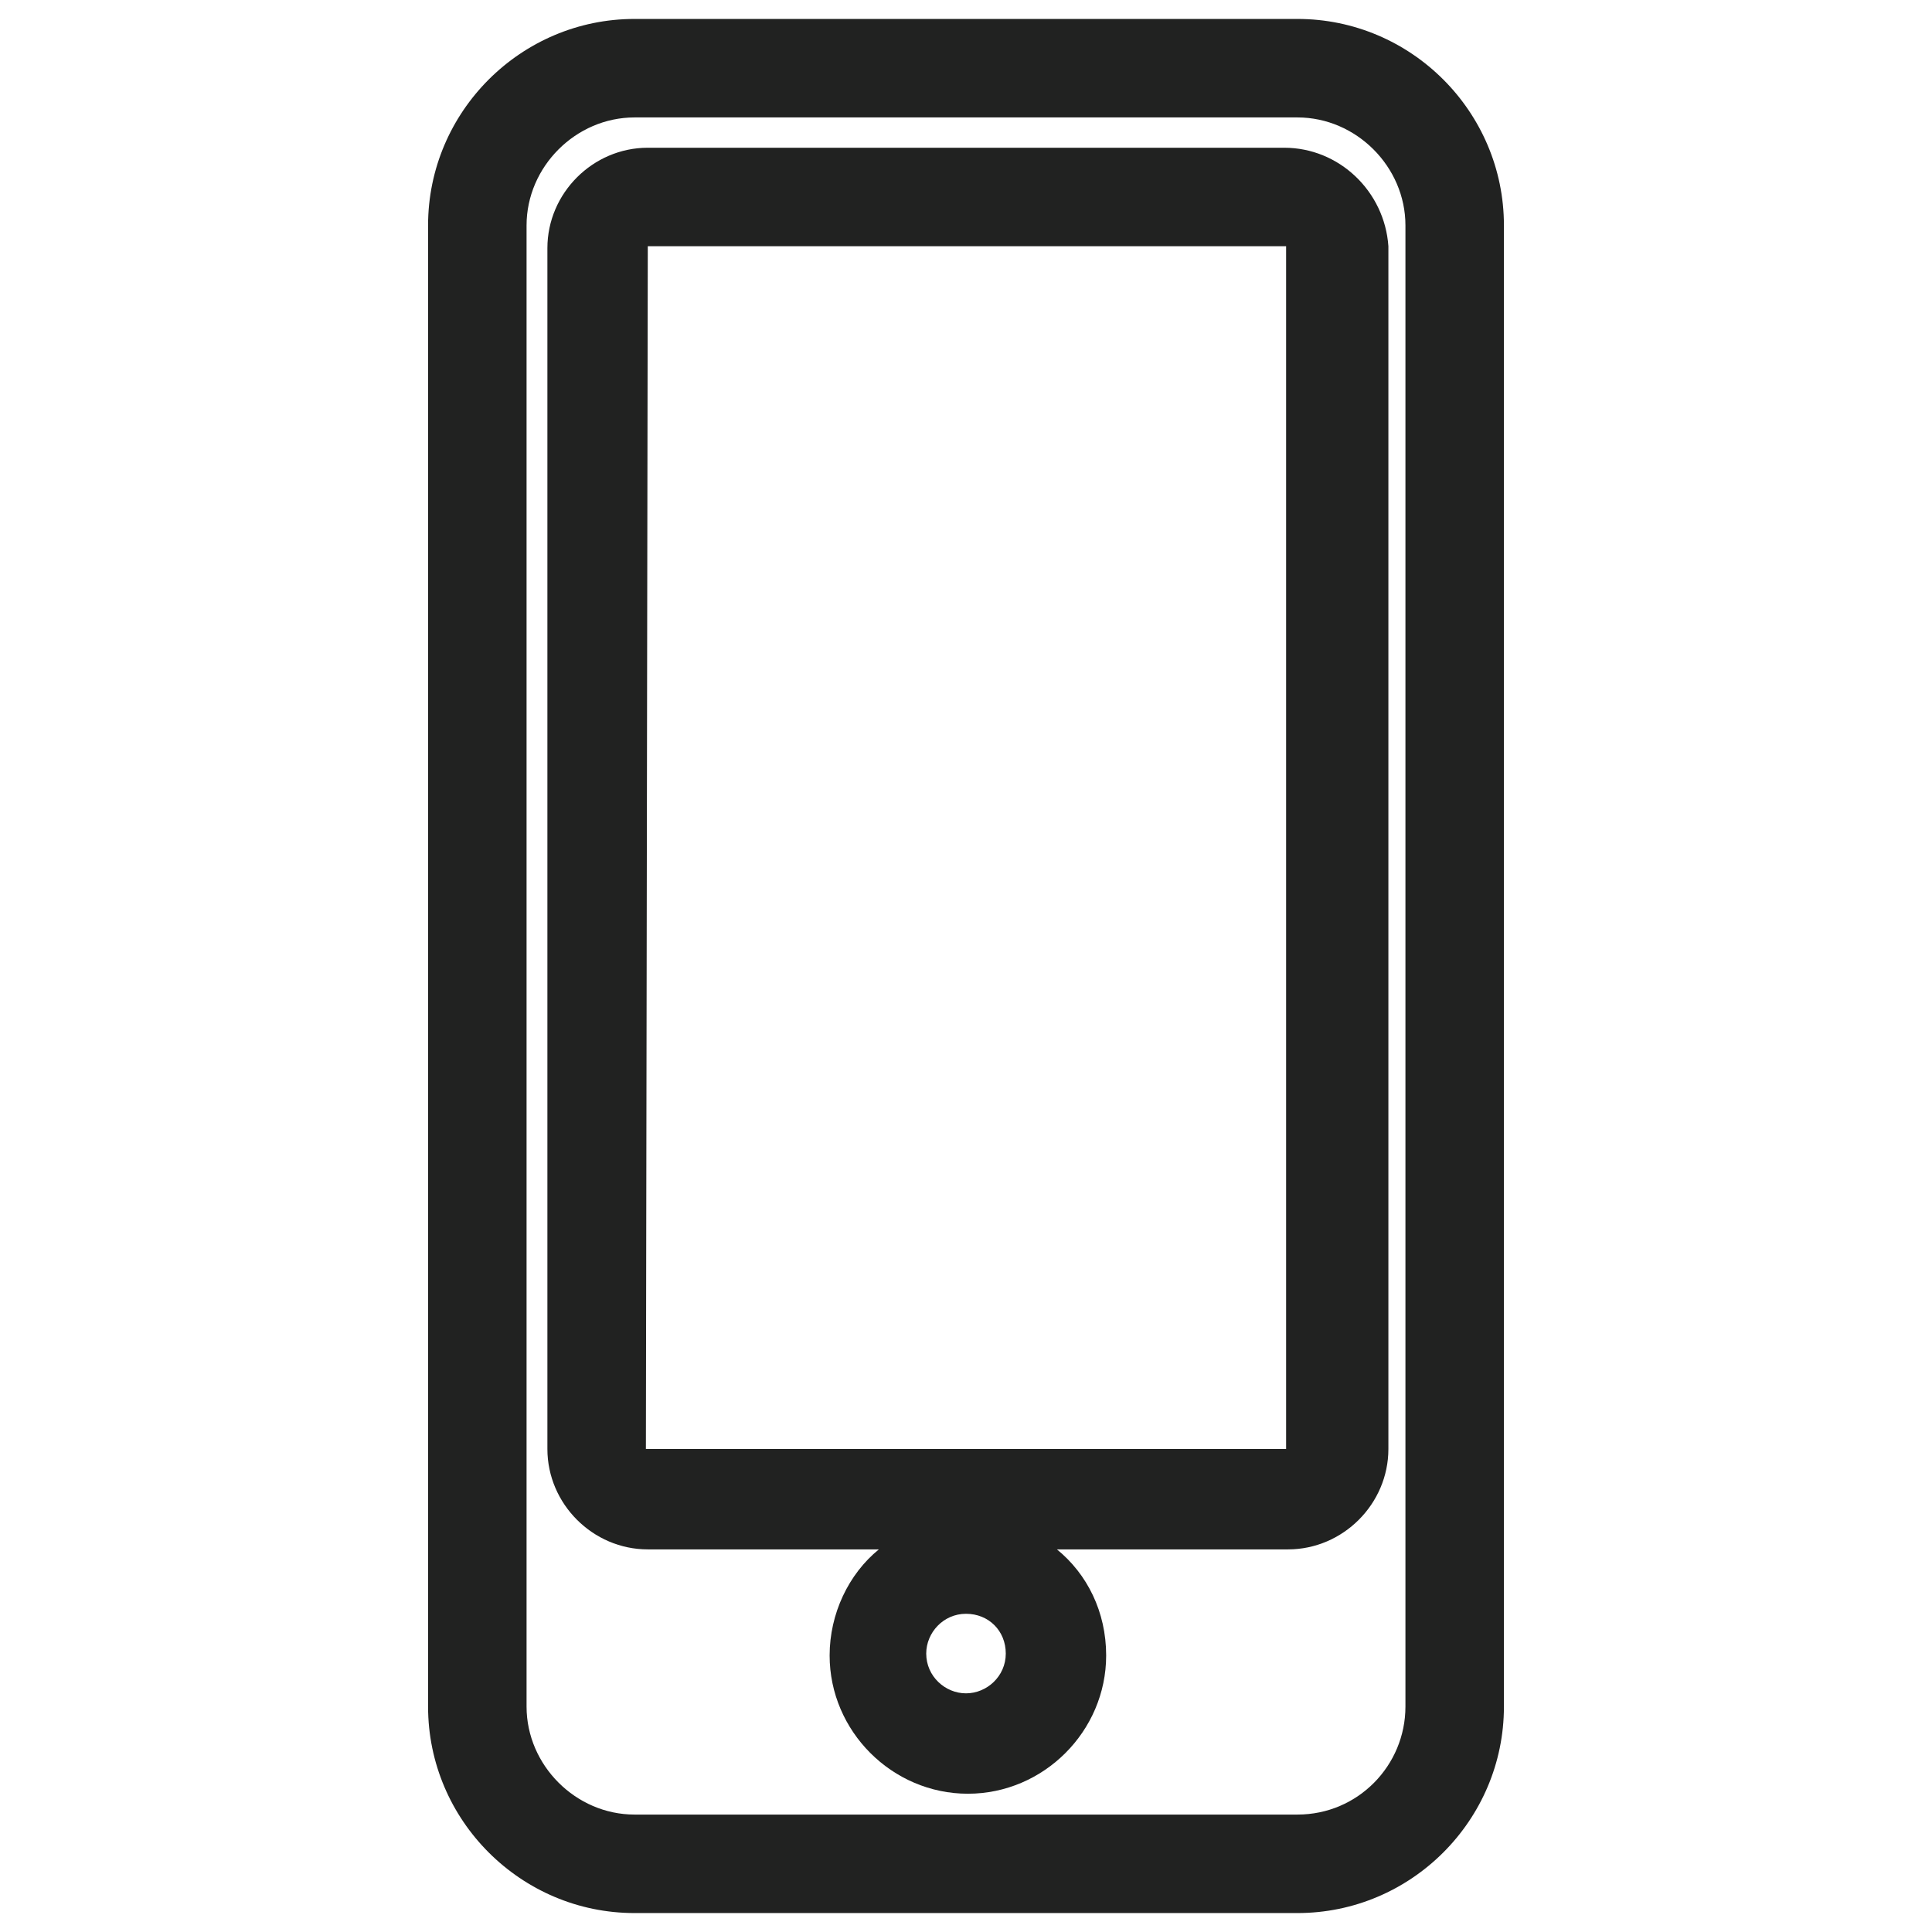
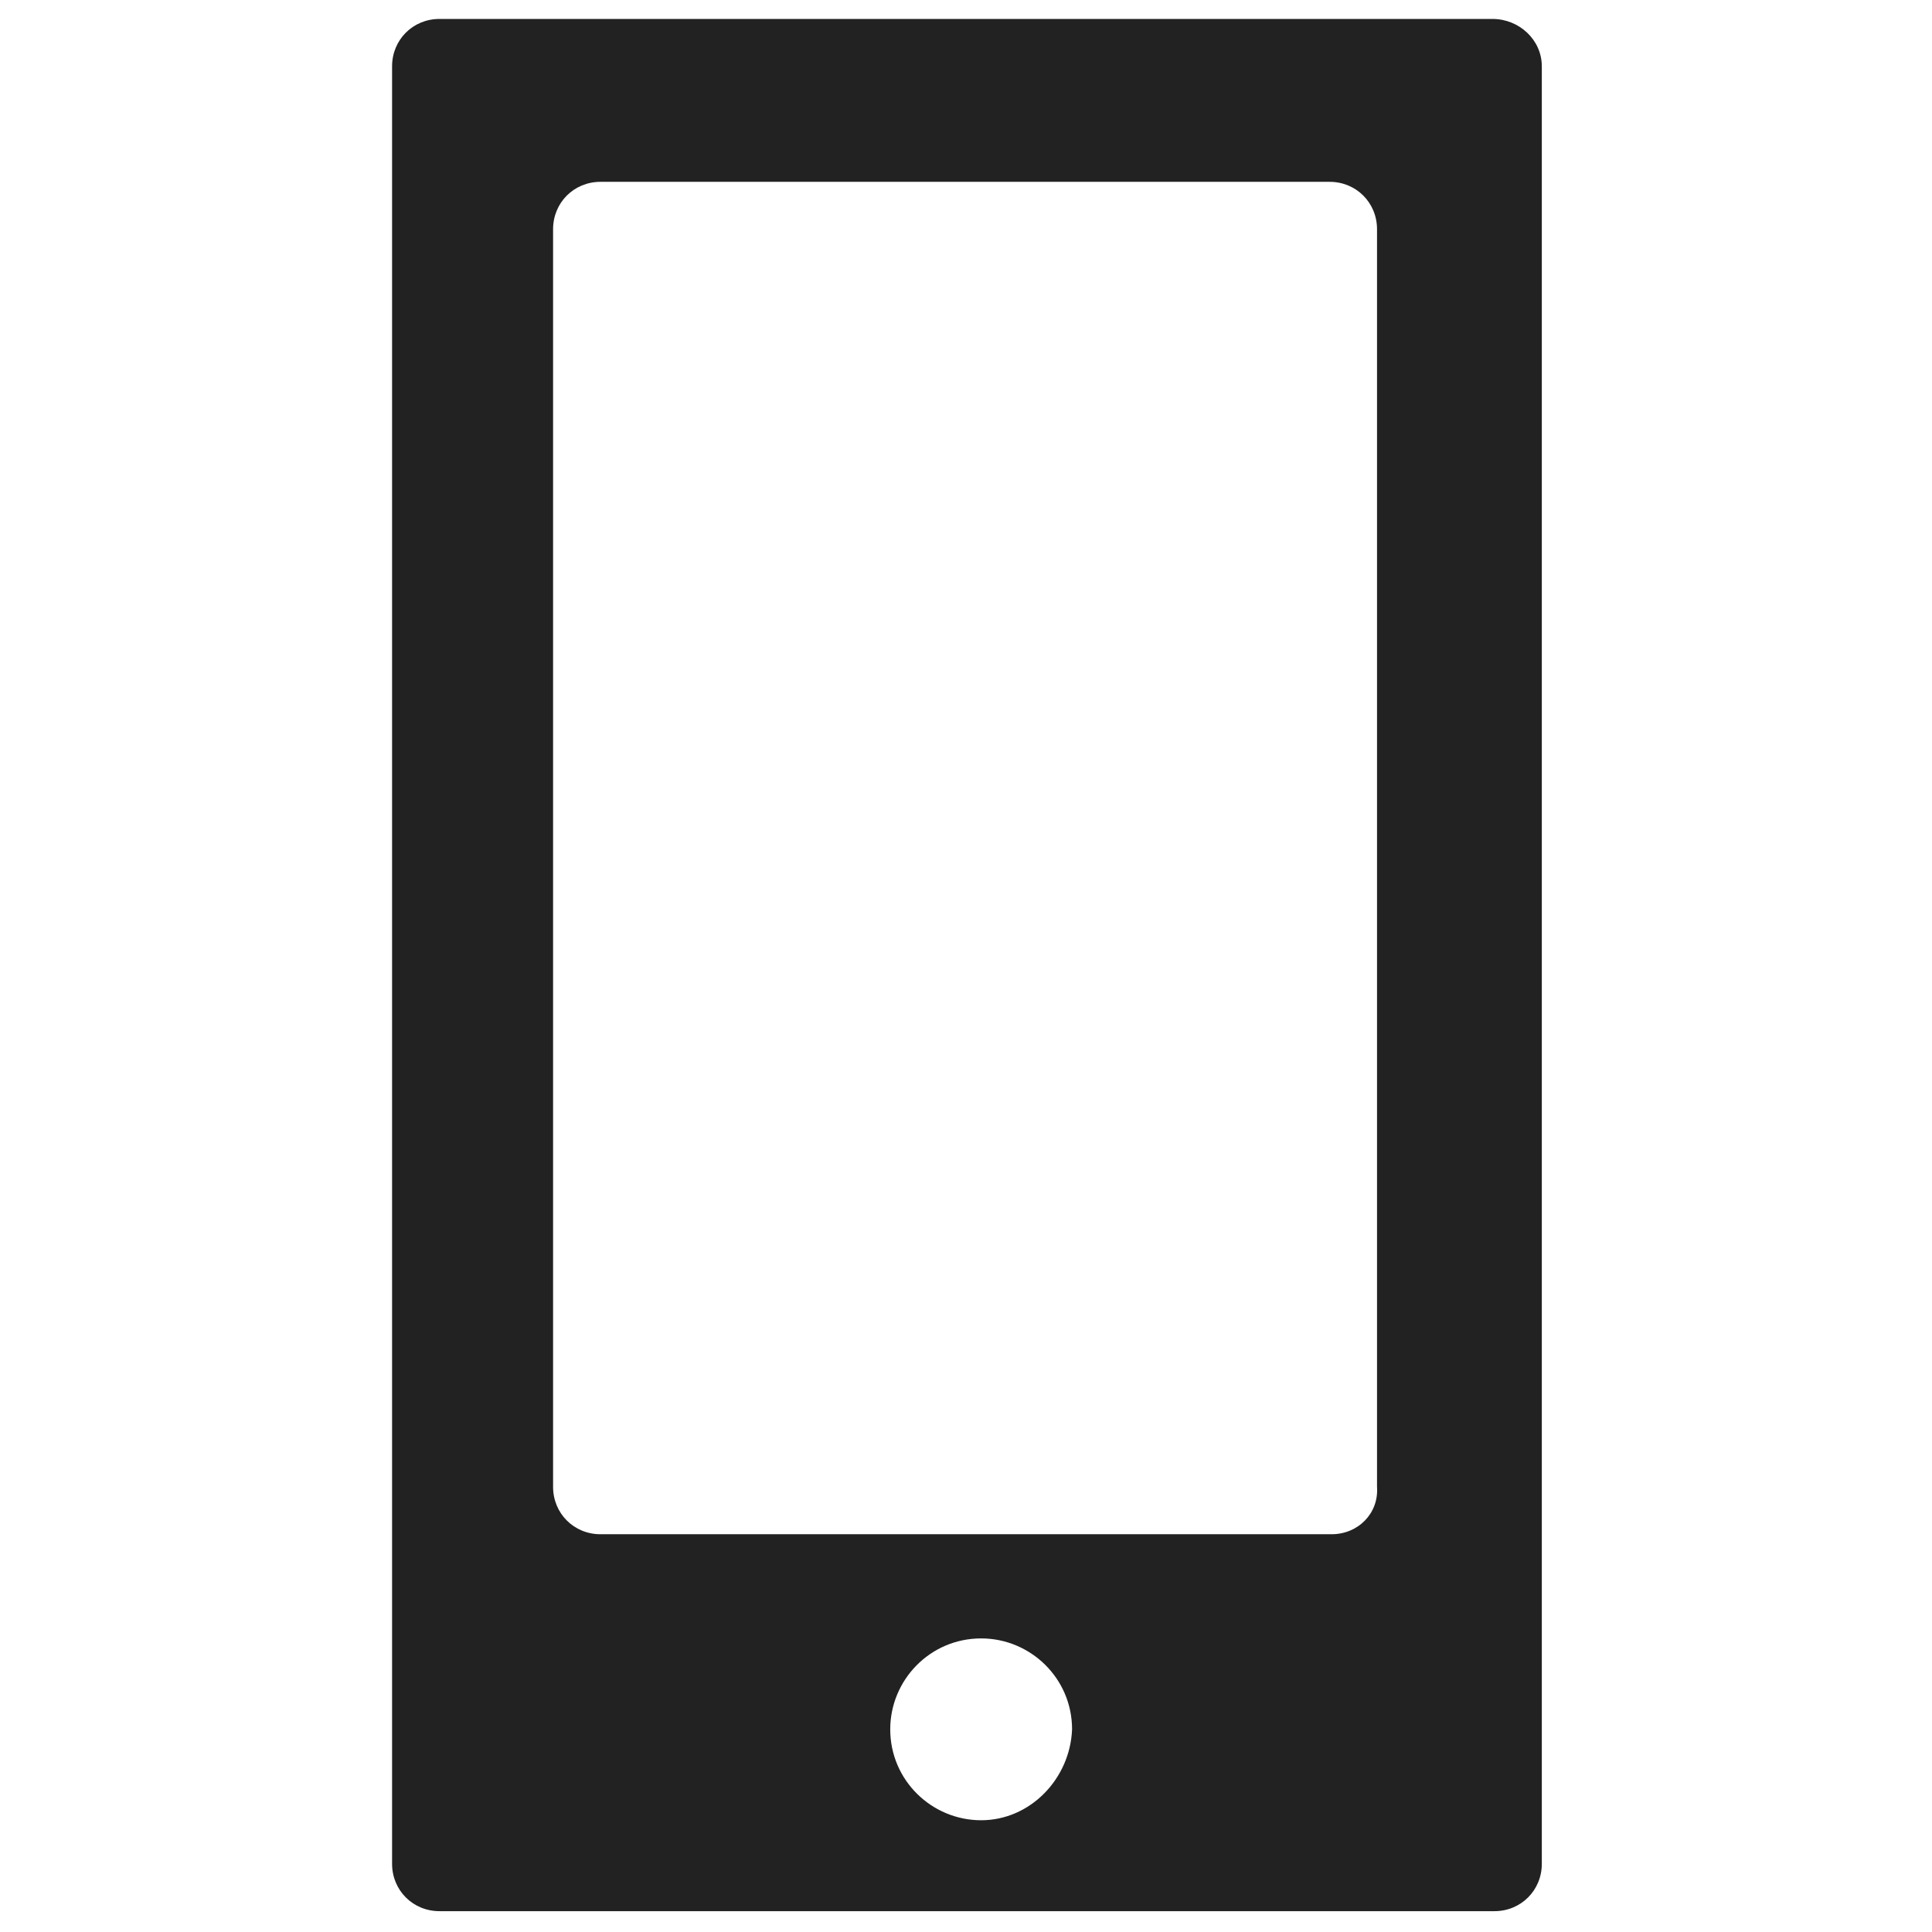
<svg xmlns="http://www.w3.org/2000/svg" version="1.1" id="Layer_1" x="0px" y="0px" viewBox="0 0 102 102" enable-background="new 0 0 102 102" xml:space="preserve">
-   <g>
-     <path fill="#212221" d="M68.5,1h-35c-6,0-10.9,4.9-10.9,10.9v78.2c0,6,4.9,10.9,10.9,10.9h35c6,0,10.9-4.9,10.9-10.9V11.9   C79.4,5.9,74.5,1,68.5,1z M74.2,90.1c0,3.1-2.5,5.7-5.7,5.7h-35c-3.1,0-5.7-2.6-5.7-5.7V11.9c0-3.1,2.6-5.7,5.7-5.7h35   c3.1,0,5.7,2.6,5.7,5.7V90.1z" />
-     <path fill="#212221" d="M67.8,7.8H34.2c-2.9,0-5.3,2.4-5.3,5.3v63.4c0,2.9,2.4,5.3,5.3,5.3h12.2c-1.6,1.3-2.6,3.4-2.6,5.6   c0,4,3.3,7.3,7.3,7.3s7.3-3.3,7.3-7.3c0-2.3-1-4.3-2.6-5.6h12.2c2.9,0,5.3-2.4,5.3-5.3V13C73.1,10.1,70.7,7.8,67.8,7.8z M51,89.4   c-1.1,0-2.1-0.9-2.1-2.1c0-1.1,0.9-2.1,2.1-2.1s2.1,0.9,2.1,2.1C53.1,88.5,52.1,89.4,51,89.4z M67.9,76.5   C67.9,76.5,67.9,76.5,67.9,76.5H34.1L34.2,13L67.9,13V76.5z" />
-   </g>
+   <path fill="#222222" d="M78.8,1H23.2c-1.4,0-2.5,1.1-2.5,2.5v94.9c0,1.4,1.1,2.5,2.5,2.5h55.7c1.4,0,2.5-1.1,2.5-2.5V3.5  C81.4,2.1,80.2,1,78.8,1z M51.8,96.1c-2.6,0-4.8-2.1-4.8-4.8c0-2.6,2.1-4.8,4.8-4.8c2.6,0,4.8,2.1,4.8,4.8  C56.5,93.9,54.4,96.1,51.8,96.1z M70.3,81H31.7c-1.4,0-2.5-1.1-2.5-2.5V12.1c0-1.4,1.1-2.5,2.5-2.5h38.5c1.4,0,2.5,1.1,2.5,2.5v66.4  C72.8,79.9,71.7,81,70.3,81z" />
</svg>
